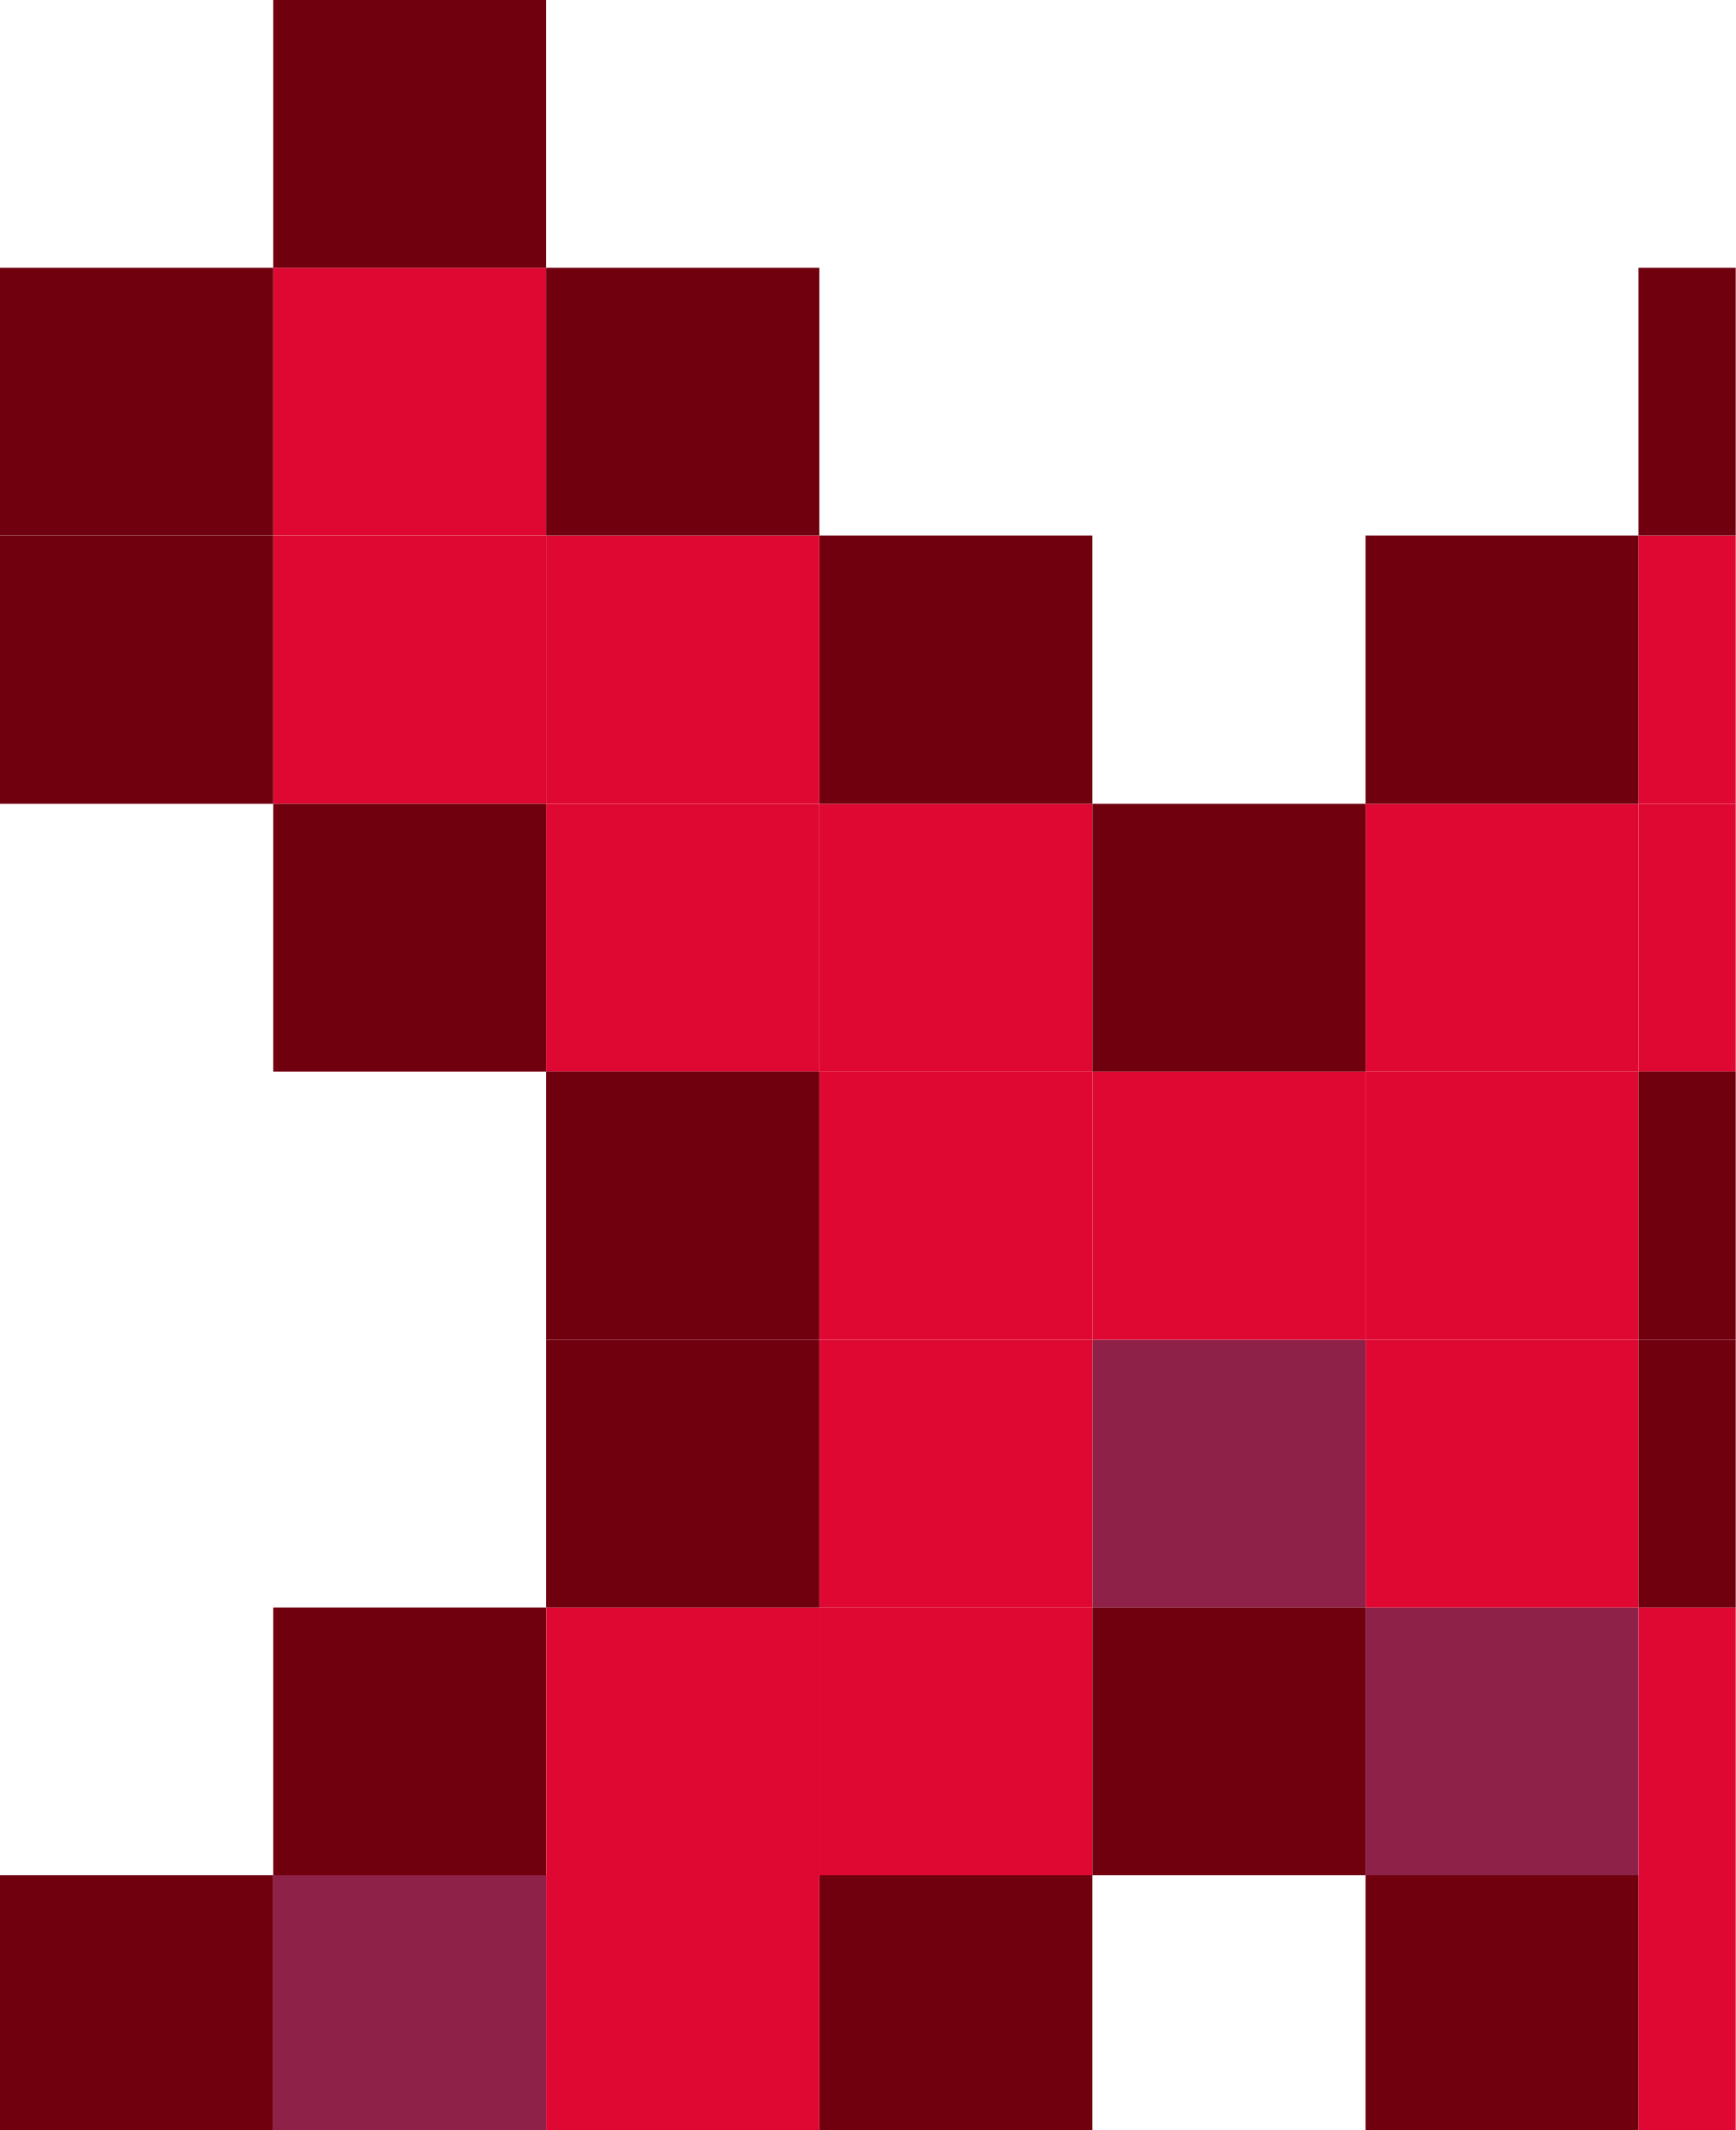
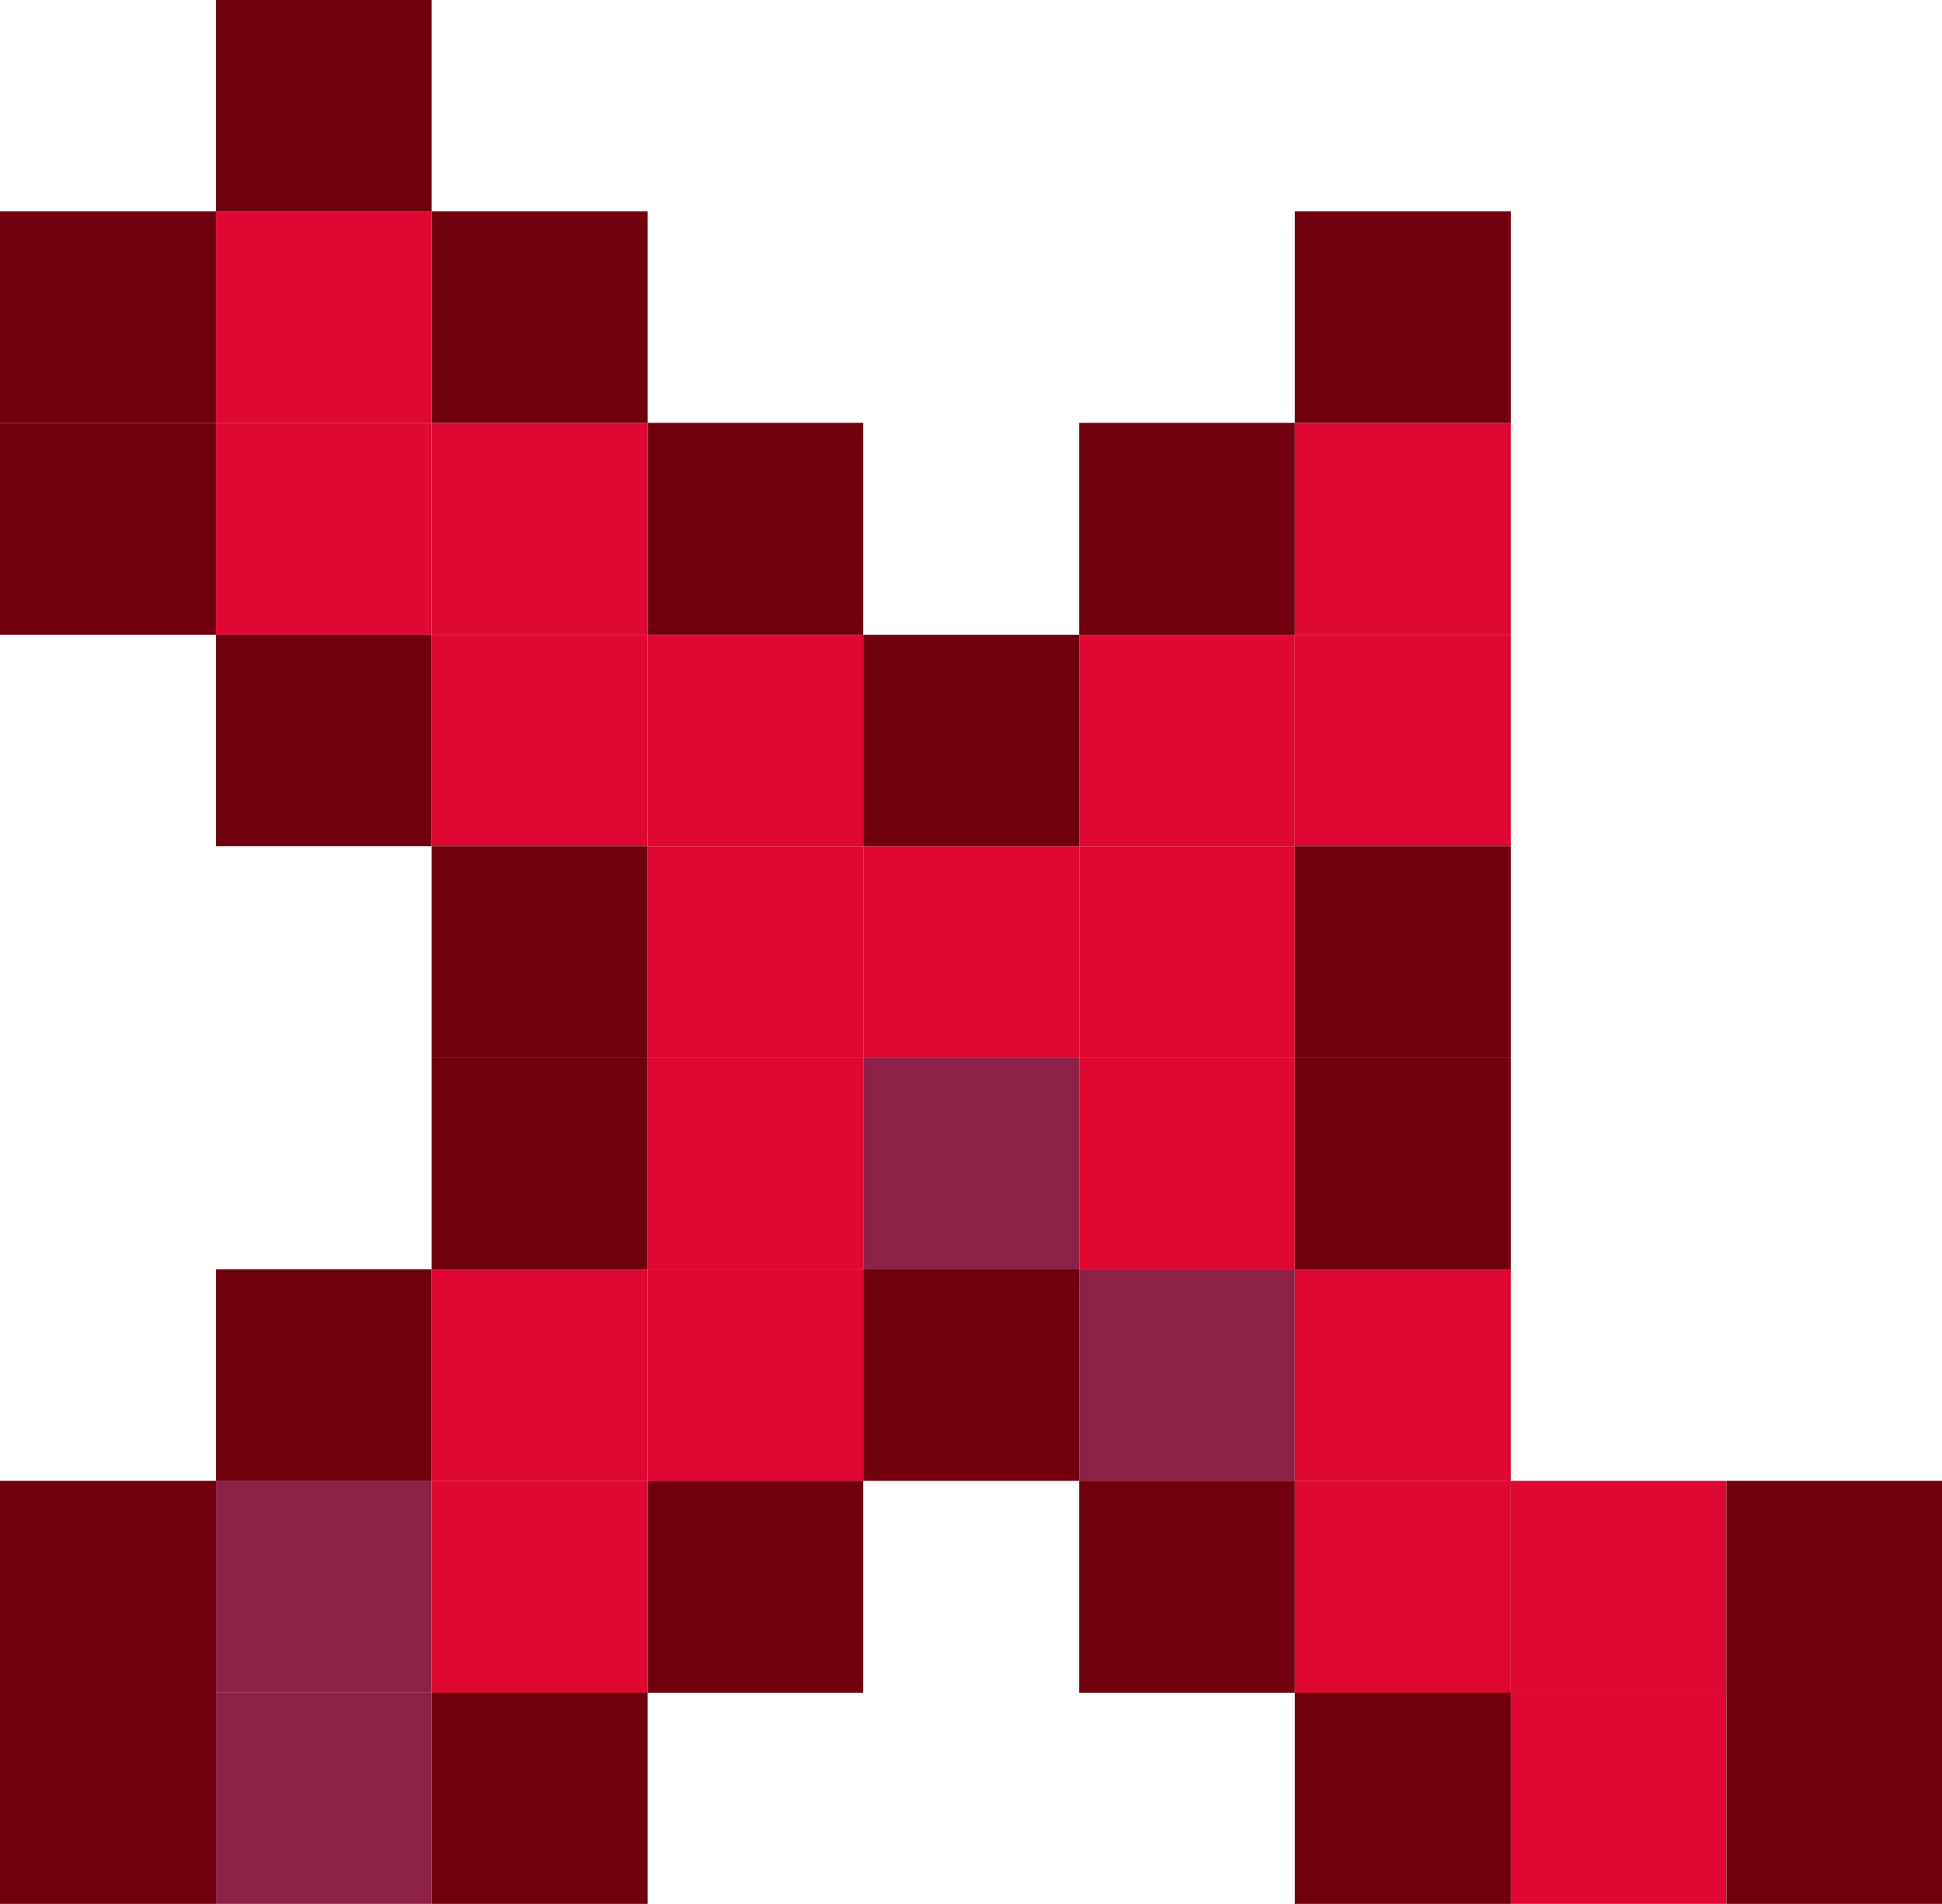
- <svg xmlns="http://www.w3.org/2000/svg" viewBox="0 0 141.34 173.41" width="141.34" height="173.41">
-   <path d="M133.42 152.67h7.92v20.74h-7.92z" fill="#df0832" />
-   <path d="M133.42 130.87h7.92v21.8h-7.92z" fill="#df0832" />
-   <path d="M133.42 65.44h7.92v21.8h-7.92z" fill="#df0832" />
-   <path d="M133.42 43.6h7.92v21.84h-7.92z" fill="#df0832" />
-   <path d="M133.42 130.87L133.42 152.67L111.2 152.67L111.2 130.87L133.42 130.87" fill="#8e2147" />
-   <path d="M111.2 109.07h22.22v21.8h-22.22z" fill="#df0832" />
-   <path d="M133.42 87.24L133.42 109.07L111.2 109.07L111.2 87.24L133.42 87.24" fill="#df0832" />
-   <path d="M133.42 65.44L133.42 87.24L111.2 87.24L111.2 65.44L133.42 65.44" fill="#df0832" />
-   <path d="M88.95 109.07h22.25v21.8h-22.25z" fill="#8e2147" />
-   <path d="M88.95 87.23h22.25v21.84h-22.25z" fill="#df0832" />
-   <path d="M88.95 130.87L88.95 152.67L66.73 152.67L66.73 130.87L88.95 130.87" fill="#df0832" />
-   <path d="M88.95 109.07L88.95 130.87L66.73 130.87L66.73 109.07L88.95 109.07" fill="#df0832" />
-   <path d="M66.73 87.23h22.22v21.84h-22.22z" fill="#df0832" />
-   <path d="M66.73 65.44h22.22v21.8h-22.22z" fill="#df0832" />
-   <path d="M44.47 152.67h22.25v20.74h-22.25z" fill="#df0832" />
-   <path d="M66.73 130.87L66.73 152.67L44.48 152.67L44.48 130.87L66.73 130.87" fill="#df0832" />
-   <path d="M44.47 65.44h22.25v21.8h-22.25z" fill="#df0832" />
-   <path d="M44.47 43.6h22.25v21.84h-22.25z" fill="#df0832" />
-   <path d="M22.25 152.67h22.22v20.74h-22.22z" fill="#8e2147" />
-   <path d="M22.25 43.6h22.22v21.84h-22.22z" fill="#df0832" />
-   <path d="M22.25 21.8h22.22v21.8h-22.22z" fill="#df0832" />
-   <path d="M133.42 109.07h7.92v21.8h-7.92z" fill="#70000e" />
-   <path d="M133.42 87.23h7.92v21.84h-7.92z" fill="#70000e" />
-   <path d="M133.42 21.8h7.92v21.8h-7.92z" fill="#70000e" />
-   <path d="M111.2 152.67h22.22v20.74h-22.22z" fill="#70000e" />
-   <path d="M133.42 43.6L133.42 65.44L111.2 65.44L111.2 43.6L133.42 43.6" fill="#70000e" />
-   <path d="M111.2 130.87L111.2 152.67L88.95 152.67L88.95 130.87L111.2 130.87" fill="#70000e" />
-   <path d="M111.2 65.44L111.2 87.24L88.95 87.24L88.95 65.44L111.2 65.44" fill="#70000e" />
-   <path d="M66.73 152.67h22.22v20.74h-22.22z" fill="#70000e" />
-   <path d="M66.73 43.6h22.22v21.84h-22.22z" fill="#70000e" />
-   <path d="M44.47 109.07h22.25v21.8h-22.25z" fill="#70000e" />
-   <path d="M44.47 87.23h22.25v21.84h-22.25z" fill="#70000e" />
-   <path d="M44.47 21.8h22.25v21.8h-22.25z" fill="#70000e" />
-   <path d="M44.47 130.87L44.47 152.67L22.25 152.67L22.25 130.87L44.47 130.87" fill="#70000e" />
-   <path d="M22.25 65.44h22.22v21.8h-22.22z" fill="#70000e" />
-   <path d="M22.25 0h22.22v21.8h-22.22z" fill="#70000e" />
-   <path d="M0 152.67h22.25v20.74h-22.25z" fill="#70000e" />
-   <path d="M0 43.6h22.25v21.84h-22.25z" fill="#70000e" />
-   <path d="M0 21.8h22.25v21.8h-22.25z" fill="#70000e" />
+ <svg xmlns="http://www.w3.org/2000/svg" viewBox="0 0 157.17 154.07" width="157.17" height="154.07">
+   <path d="M122.26 136.99h17.45v17.09h-17.45z" fill="#df0832" />
+   <path d="M139.72 119.84L139.72 136.99L122.27 136.99L122.27 119.84L139.72 119.84" fill="#df0832" />
+   <path d="M122.27 119.84L122.27 136.99L104.79 136.99L104.79 119.84L122.27 119.84" fill="#df0832" />
+   <path d="M104.79 102.73h17.48v17.11h-17.48z" fill="#df0832" />
+   <path d="M104.79 51.37h17.48v17.11h-17.48z" fill="#df0832" />
+   <path d="M104.79 34.22h17.48v17.14h-17.48z" fill="#df0832" />
+   <path d="M104.79 102.73L104.79 119.84L87.34 119.84L87.34 102.73L104.79 102.73" fill="#8e2147" />
+   <path d="M87.34 85.62h17.45v17.11h-17.45z" fill="#df0832" />
+   <path d="M87.34 68.48h17.45v17.14h-17.45z" fill="#df0832" />
+   <path d="M87.34 51.37h17.45v17.11h-17.45z" fill="#df0832" />
+   <path d="M87.34 85.62L87.34 102.73L69.86 102.73L69.86 85.62L87.34 85.62" fill="#8e2147" />
+   <path d="M87.34 68.48L87.34 85.62L69.86 85.62L69.86 68.48L87.34 68.48" fill="#df0832" />
+   <path d="M52.41 102.73h17.45v17.11h-17.45z" fill="#df0832" />
+   <path d="M69.86 85.62L69.86 102.73L52.41 102.73L52.41 85.62L69.86 85.62" fill="#df0832" />
+   <path d="M52.41 68.48h17.45v17.14h-17.45z" fill="#df0832" />
+   <path d="M52.41 51.37h17.45v17.11h-17.45z" fill="#df0832" />
+   <path d="M52.41 119.84L52.41 136.99L34.93 136.99L34.93 119.84L52.41 119.84" fill="#df0832" />
+   <path d="M52.41 102.73L52.41 119.84L34.93 119.84L34.93 102.73L52.41 102.73" fill="#df0832" />
+   <path d="M52.41 51.37L52.41 68.48L34.93 68.48L34.93 51.37L52.41 51.37" fill="#df0832" />
+   <path d="M34.93 34.22h17.48v17.14h-17.48z" fill="#df0832" />
+   <path d="M17.48 136.99h17.45v17.09h-17.45z" fill="#8e2147" />
+   <path d="M17.48 119.84h17.45v17.14h-17.45z" fill="#8e2147" />
+   <path d="M17.48 34.22h17.45v17.14h-17.45z" fill="#df0832" />
+   <path d="M17.48 17.11h17.45v17.11h-17.45z" fill="#df0832" />
+   <path d="M139.72 136.99h17.45v17.09h-17.45z" fill="#70000e" />
+   <path d="M157.17 119.84L157.17 136.99L139.72 136.99L139.72 119.84L157.17 119.84" fill="#70000e" />
+   <path d="M104.79 136.99h17.48v17.09h-17.48z" fill="#70000e" />
+   <path d="M104.79 85.62h17.48v17.11h-17.48z" fill="#70000e" />
+   <path d="M104.79 68.48h17.48v17.14h-17.48z" fill="#70000e" />
+   <path d="M122.27 17.11L122.27 34.22L104.79 34.22L104.79 17.11L122.27 17.11" fill="#70000e" />
+   <path d="M104.79 119.84L104.79 136.99L87.34 136.99L87.34 119.84L104.79 119.84" fill="#70000e" />
+   <path d="M104.79 34.22L104.79 51.37L87.34 51.37L87.34 34.22L104.79 34.22" fill="#70000e" />
+   <path d="M87.34 102.73L87.34 119.84L69.86 119.84L69.86 102.73L87.34 102.73" fill="#70000e" />
+   <path d="M69.86 51.37h17.48v17.11h-17.48z" fill="#70000e" />
+   <path d="M69.86 119.84L69.86 136.99L52.41 136.99L52.41 119.84L69.86 119.84" fill="#70000e" />
+   <path d="M52.41 34.22h17.45v17.14h-17.45z" fill="#70000e" />
+   <path d="M34.93 136.99h17.48v17.09h-17.48z" fill="#70000e" />
+   <path d="M52.41 85.62L52.41 102.73L34.93 102.73L34.93 85.62L52.41 85.62" fill="#70000e" />
+   <path d="M52.41 68.48L52.41 85.62L34.93 85.62L34.93 68.48L52.41 68.48" fill="#70000e" />
+   <path d="M34.93 17.11h17.48v17.11h-17.48z" fill="#70000e" />
+   <path d="M34.93 102.73L34.93 119.84L17.48 119.84L17.48 102.73L34.93 102.73" fill="#70000e" />
+   <path d="M17.48 51.37h17.45v17.11h-17.45z" fill="#70000e" />
+   <path d="M17.48 0h17.45v17.11h-17.45z" fill="#70000e" />
+   <path d="M0 136.99h17.48v17.09h-17.48z" fill="#70000e" />
+   <path d="M17.48 119.84L17.48 136.99L0 136.99L0 119.84L17.48 119.84" fill="#70000e" />
+   <path d="M17.48 34.22L17.48 51.37L0 51.37L0 34.22L17.48 34.22" fill="#70000e" />
+   <path d="M0 17.11h17.48v17.11h-17.48z" fill="#70000e" />
</svg>
